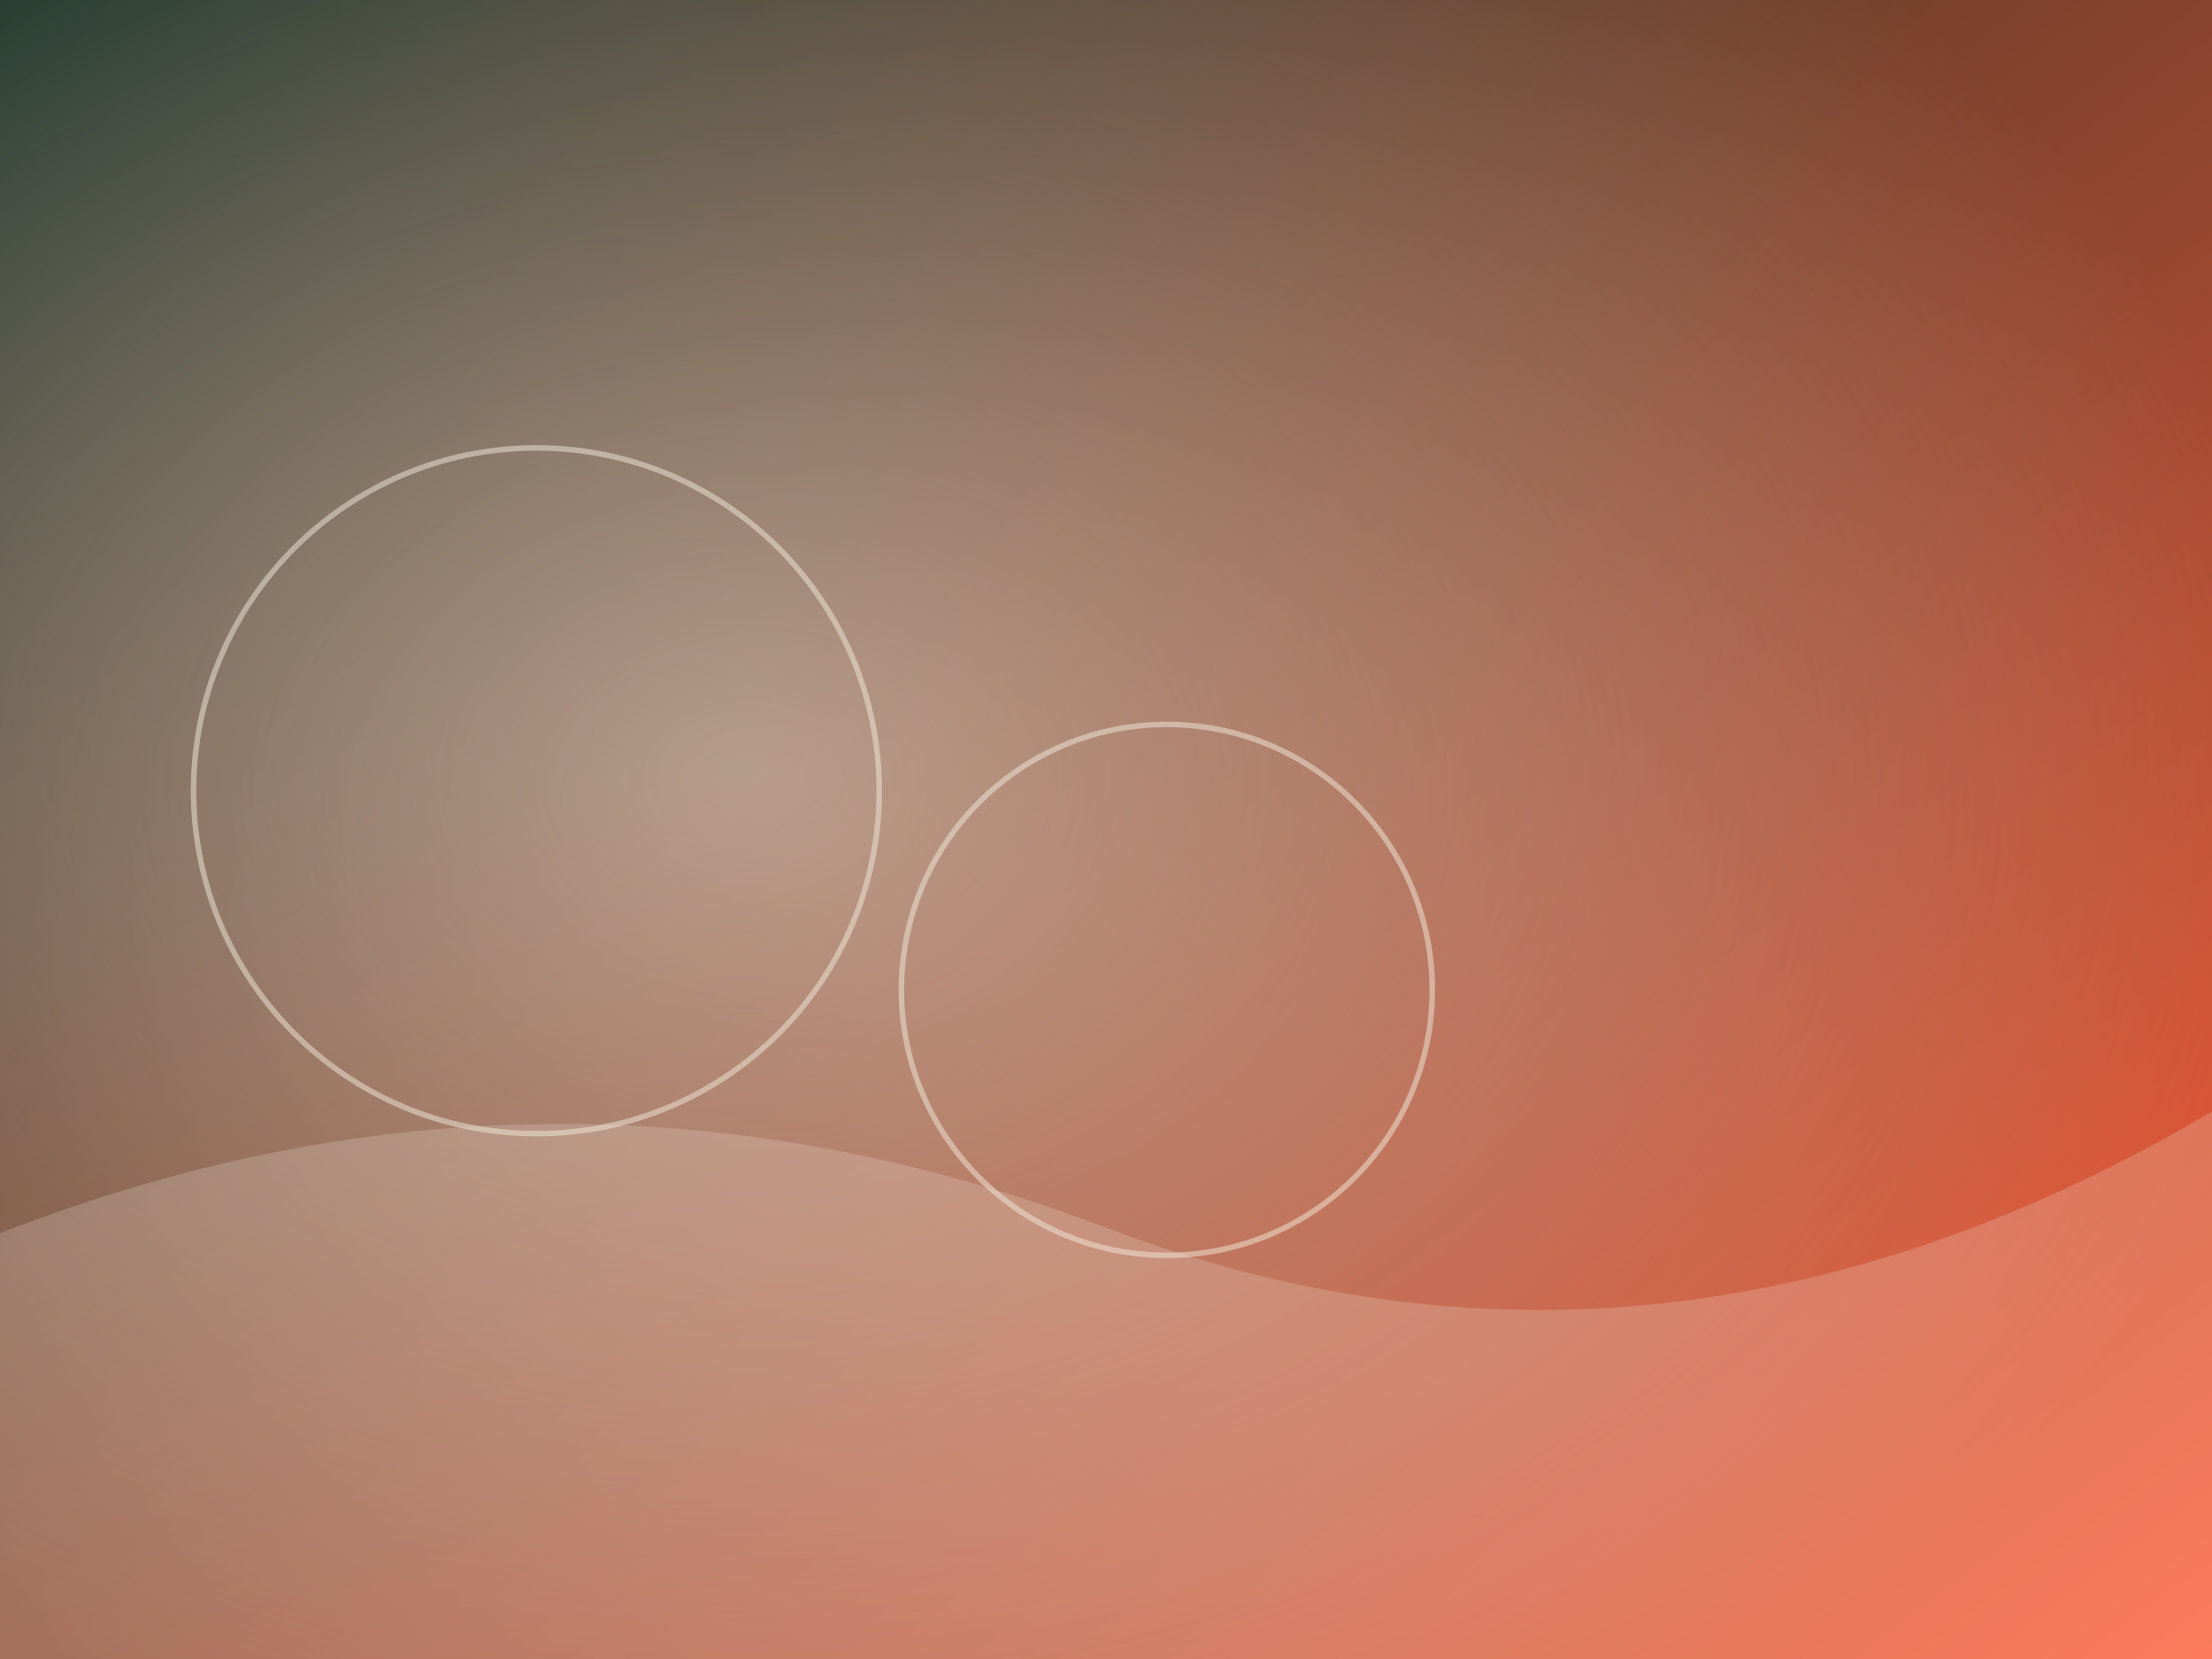
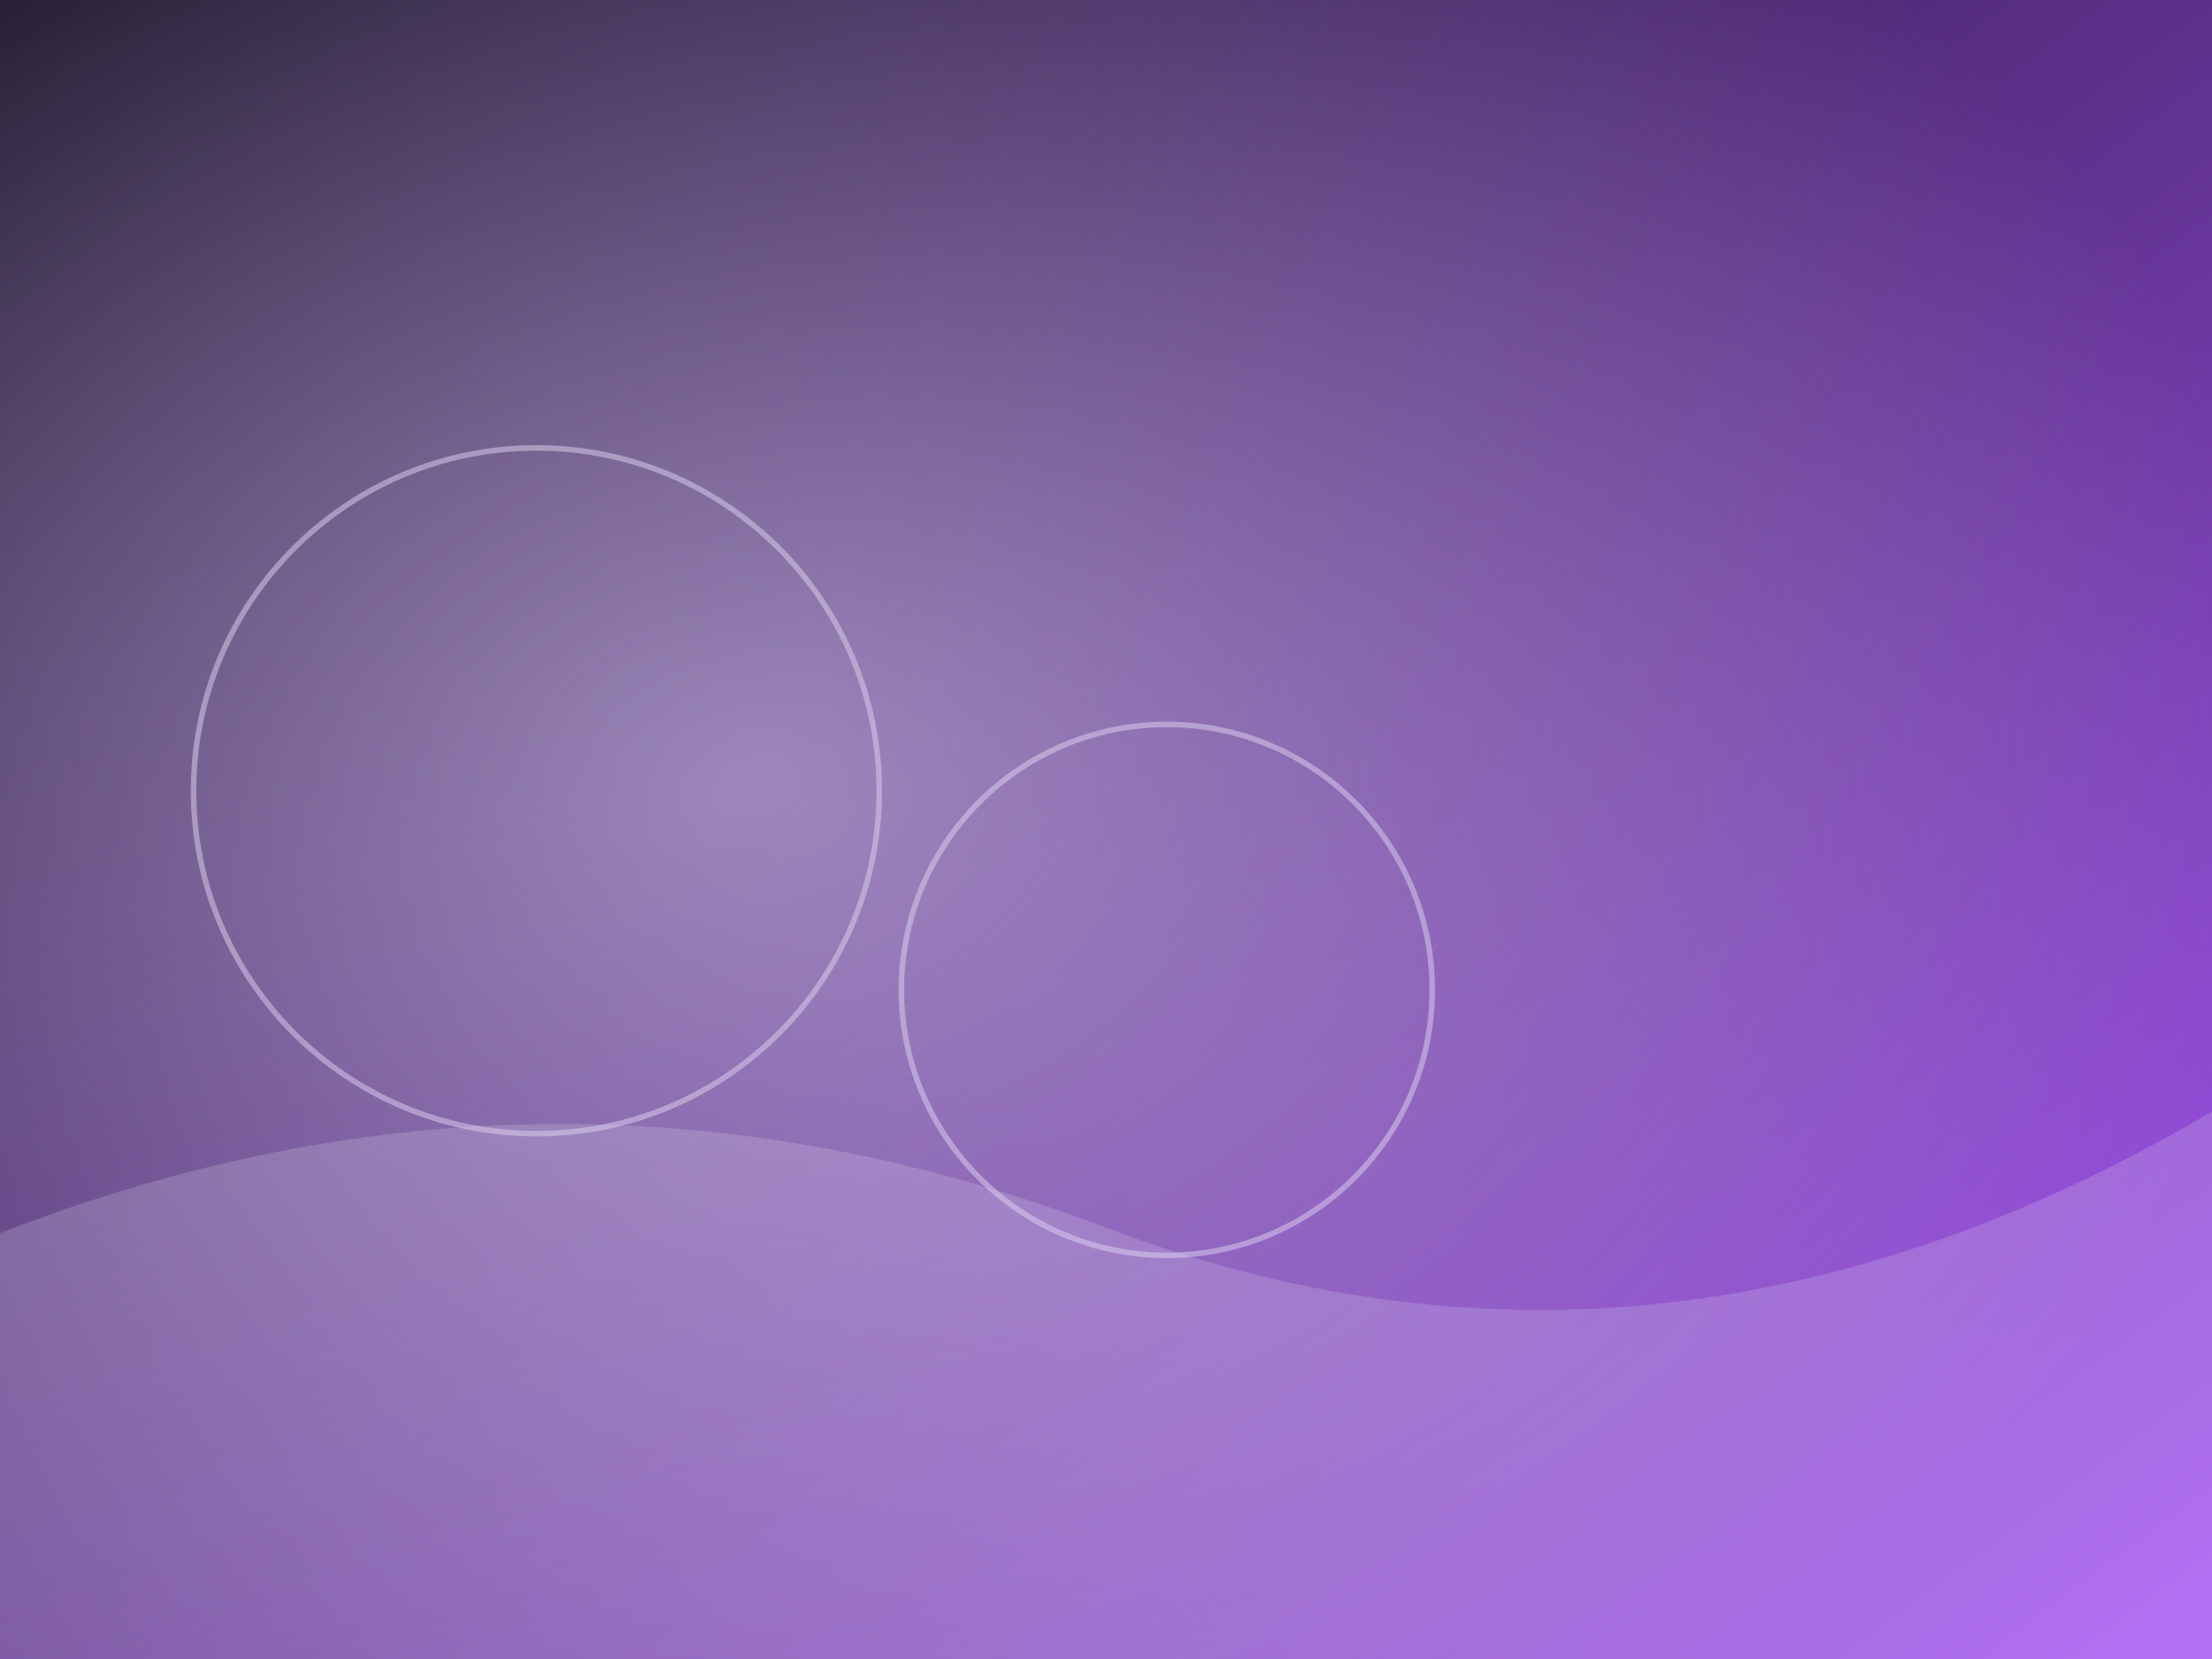
<svg xmlns="http://www.w3.org/2000/svg" viewBox="0 0 800 600" width="800" height="600" role="img" aria-label="Abstract venue artwork">
  <defs>
    <linearGradient id="g2" x1="0" y1="0" x2="1" y2="1">
-       <stop offset="0%" stop-color="#122C22" />
-       <stop offset="100%" stop-color="#FF5C39" />
+       <stop offset="0%" stop-color="#130D20" />
+       <stop offset="100%" stop-color="#A855F7" />
    </linearGradient>
    <radialGradient id="r2" cx="34%" cy="47%" r="70%">
-       <stop offset="0%" stop-color="#F1E9D9" stop-opacity="0.55" />
-       <stop offset="100%" stop-color="#F1E9D9" stop-opacity="0" />
+       <stop offset="0%" stop-color="#DDD4F2" stop-opacity="0.55" />
+       <stop offset="100%" stop-color="#DDD4F2" stop-opacity="0" />
    </radialGradient>
  </defs>
  <rect width="800" height="600" fill="url(#g2)" />
  <rect width="800" height="600" fill="url(#r2)" />
-   <g opacity="0.5" fill="none" stroke="#F1E9D9" stroke-width="2">
+   <g opacity="0.5" fill="none" stroke="#DDD4F2" stroke-width="2">
    <circle cx="194" cy="286" r="124" />
    <circle cx="422" cy="358" r="96" />
  </g>
-   <g opacity="0.22" fill="#F1E9D9">
+   <g opacity="0.22" fill="#DDD4F2">
    <path d="M0 446 Q200 368 400 444 T800 402 V600 H0 Z" />
  </g>
</svg>
